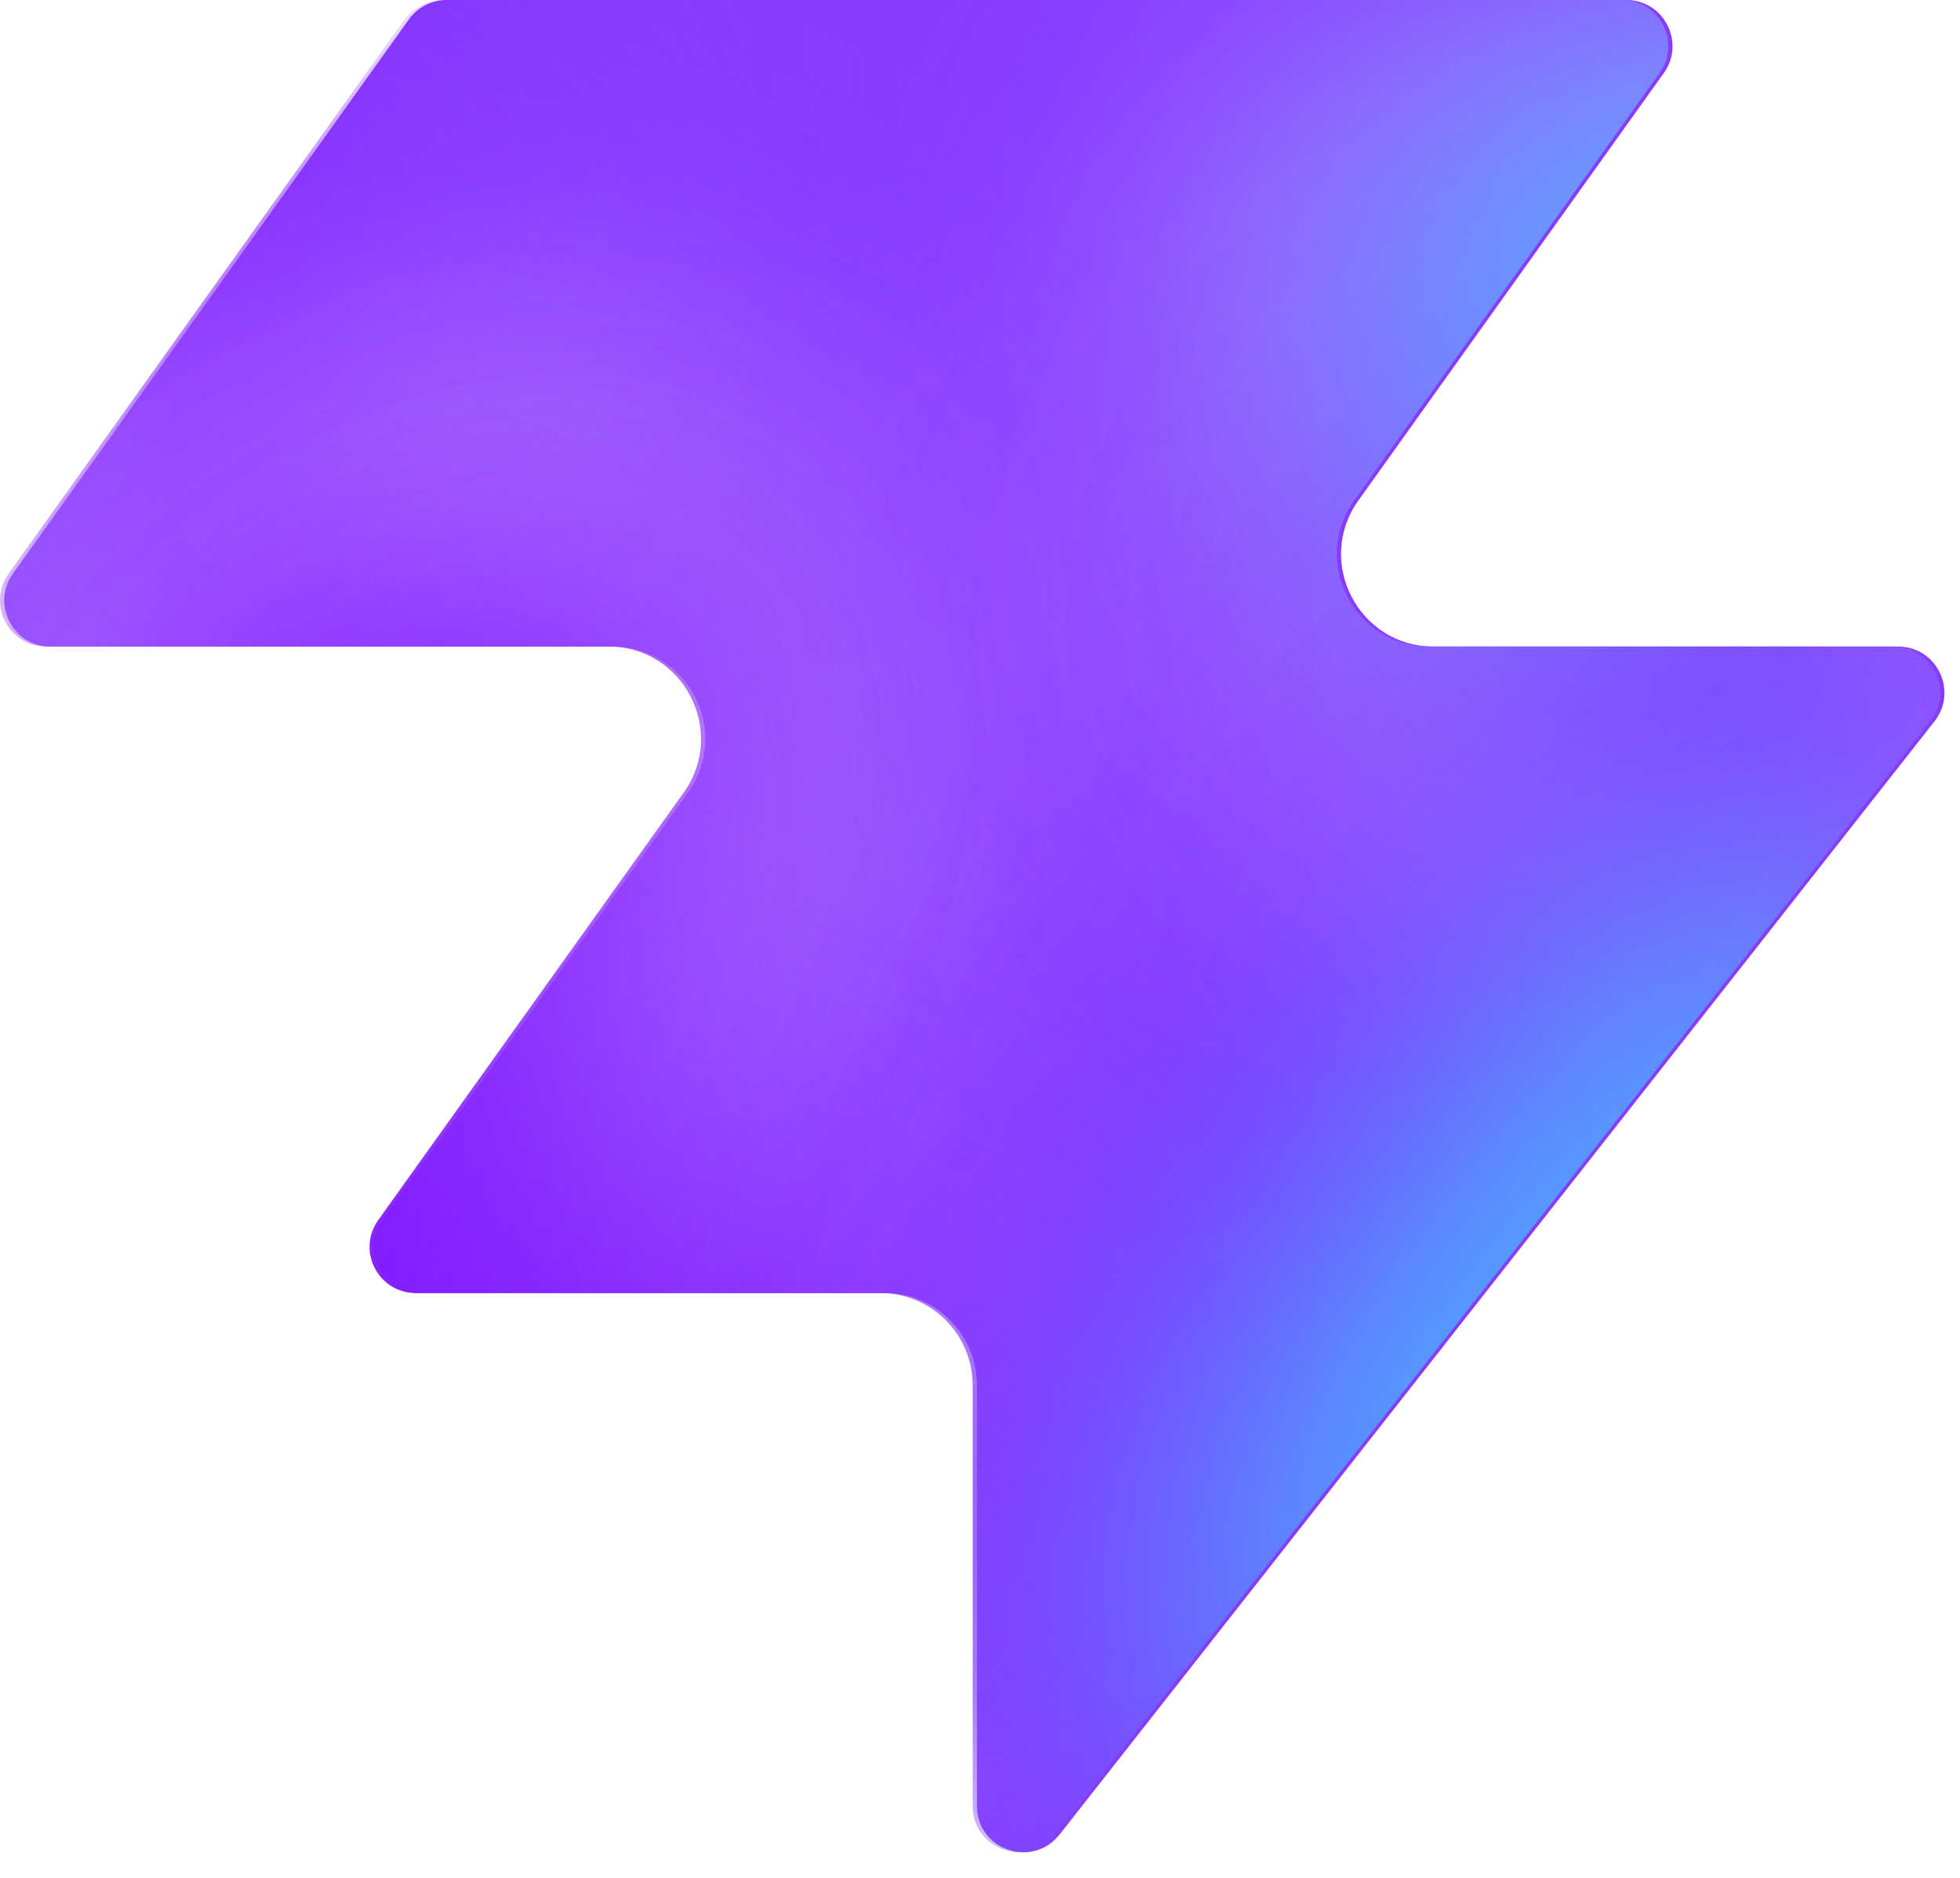
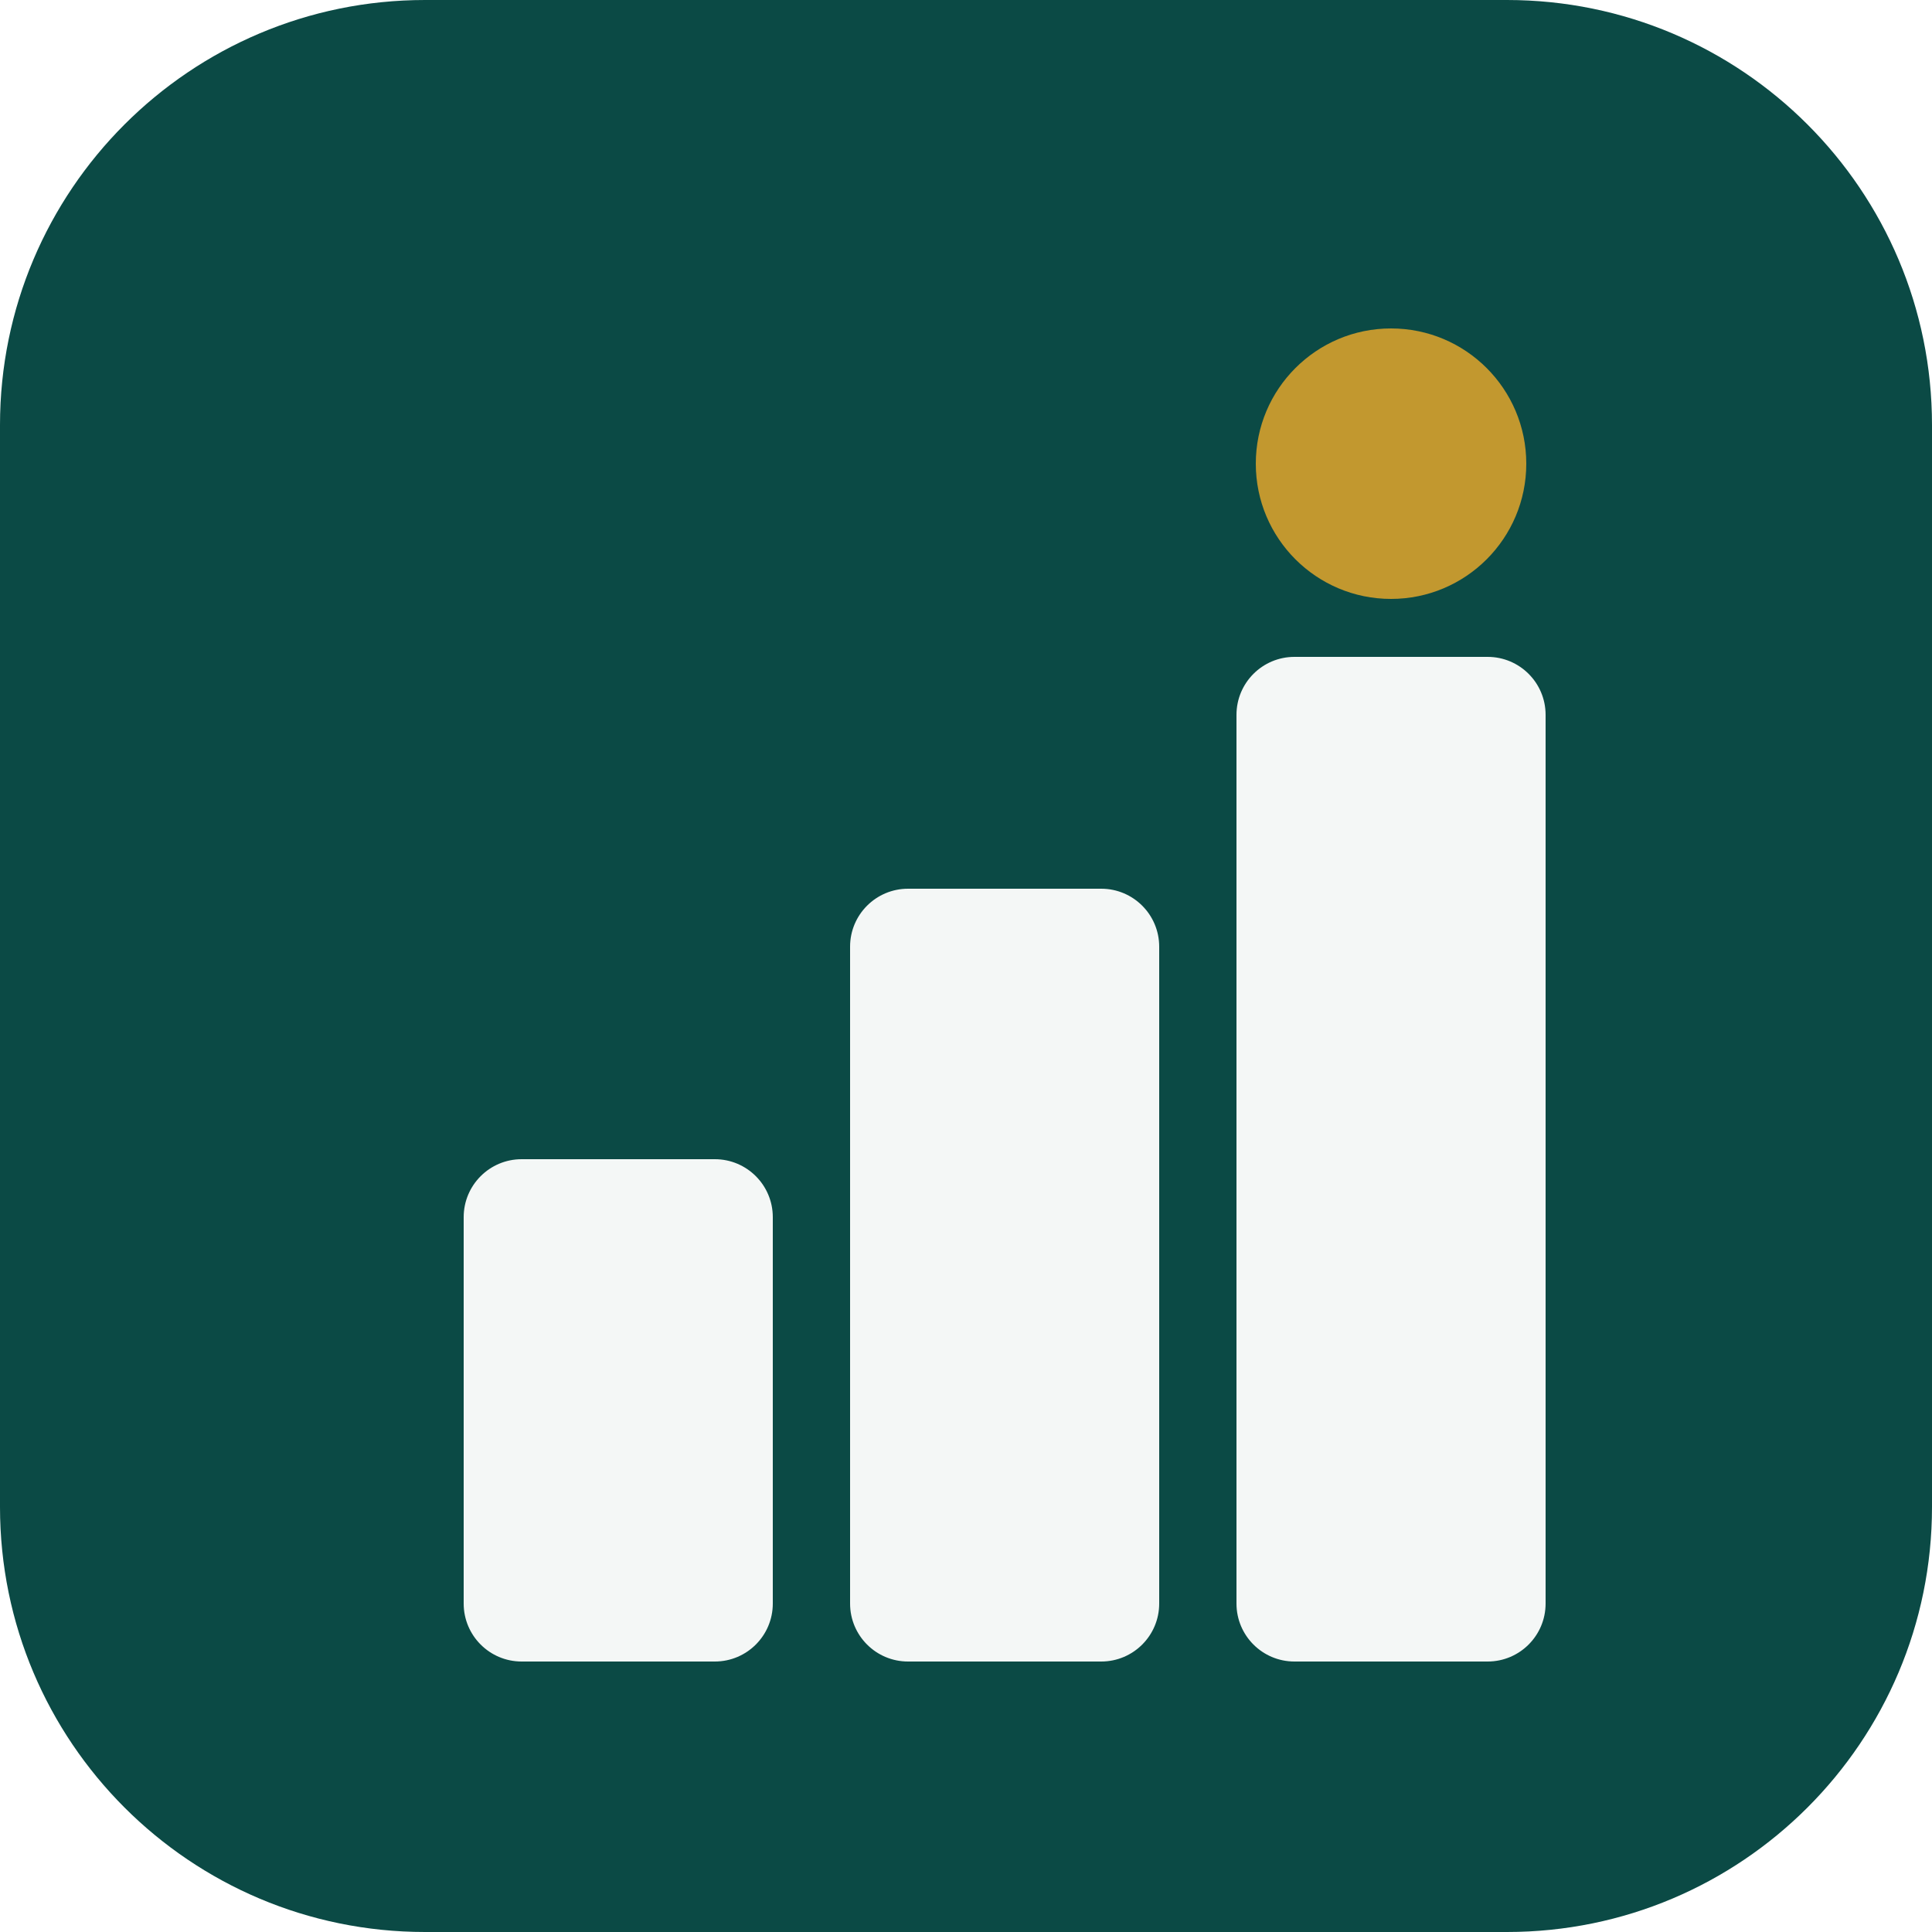
- <svg xmlns="http://www.w3.org/2000/svg" width="48" height="46" fill="none" viewBox="0 0 48 46">
-   <path fill="#863bff" d="M25.946 44.938c-.664.845-2.021.375-2.021-.698V33.937a2.26 2.26 0 0 0-2.262-2.262H10.287c-.92 0-1.456-1.04-.92-1.788l7.48-10.471c1.07-1.497 0-3.578-1.842-3.578H1.237c-.92 0-1.456-1.04-.92-1.788L10.013.474c.214-.297.556-.474.92-.474h28.894c.92 0 1.456 1.04.92 1.788l-7.48 10.471c-1.07 1.498 0 3.579 1.842 3.579h11.377c.943 0 1.473 1.088.89 1.83L25.947 44.94z" style="fill:#863bff;fill:color(display-p3 .525 .23 1);fill-opacity:1" />
-   <mask id="a" width="48" height="46" x="0" y="0" maskUnits="userSpaceOnUse" style="mask-type:alpha">
-     <path fill="#000" d="M25.842 44.938c-.664.844-2.021.375-2.021-.698V33.937a2.26 2.26 0 0 0-2.262-2.262H10.183c-.92 0-1.456-1.04-.92-1.788l7.48-10.471c1.07-1.498 0-3.579-1.842-3.579H1.133c-.92 0-1.456-1.04-.92-1.787L9.91.473c.214-.297.556-.474.92-.474h28.894c.92 0 1.456 1.04.92 1.788l-7.48 10.471c-1.07 1.498 0 3.578 1.842 3.578h11.377c.943 0 1.473 1.088.89 1.832L25.843 44.94z" style="fill:#000;fill-opacity:1" />
-   </mask>
-   <g mask="url(#a)">
-     <g filter="url(#b)">
-       <ellipse cx="5.508" cy="14.704" fill="#ede6ff" rx="5.508" ry="14.704" style="fill:#ede6ff;fill:color(display-p3 .927 .903 1);fill-opacity:1" transform="matrix(.00324 1 1 -.00324 -4.47 31.516)" />
-     </g>
-     <g filter="url(#c)">
-       <ellipse cx="10.399" cy="29.851" fill="#ede6ff" rx="10.399" ry="29.851" style="fill:#ede6ff;fill:color(display-p3 .927 .903 1);fill-opacity:1" transform="matrix(.00324 1 1 -.00324 -39.328 7.883)" />
-     </g>
-     <g filter="url(#d)">
-       <ellipse cx="5.508" cy="30.487" fill="#7e14ff" rx="5.508" ry="30.487" style="fill:#7e14ff;fill:color(display-p3 .492 .077 1);fill-opacity:1" transform="rotate(89.814 -25.913 -14.639)scale(1 -1)" />
-     </g>
-     <g filter="url(#e)">
-       <ellipse cx="5.508" cy="30.599" fill="#7e14ff" rx="5.508" ry="30.599" style="fill:#7e14ff;fill:color(display-p3 .492 .077 1);fill-opacity:1" transform="rotate(89.814 -32.644 -3.334)scale(1 -1)" />
-     </g>
-     <g filter="url(#f)">
-       <ellipse cx="5.508" cy="30.599" fill="#7e14ff" rx="5.508" ry="30.599" style="fill:#7e14ff;fill:color(display-p3 .492 .077 1);fill-opacity:1" transform="matrix(.00324 1 1 -.00324 -34.34 30.47)" />
-     </g>
-     <g filter="url(#g)">
-       <ellipse cx="14.072" cy="22.078" fill="#ede6ff" rx="14.072" ry="22.078" style="fill:#ede6ff;fill:color(display-p3 .927 .903 1);fill-opacity:1" transform="rotate(93.35 24.506 48.493)scale(-1 1)" />
-     </g>
-     <g filter="url(#h)">
-       <ellipse cx="3.47" cy="21.501" fill="#7e14ff" rx="3.47" ry="21.501" style="fill:#7e14ff;fill:color(display-p3 .492 .077 1);fill-opacity:1" transform="rotate(89.009 28.708 47.59)scale(-1 1)" />
-     </g>
-     <g filter="url(#i)">
-       <ellipse cx="3.47" cy="21.501" fill="#7e14ff" rx="3.47" ry="21.501" style="fill:#7e14ff;fill:color(display-p3 .492 .077 1);fill-opacity:1" transform="rotate(89.009 28.708 47.59)scale(-1 1)" />
-     </g>
-     <g filter="url(#j)">
-       <ellipse cx=".387" cy="8.972" fill="#7e14ff" rx="4.407" ry="29.108" style="fill:#7e14ff;fill:color(display-p3 .492 .077 1);fill-opacity:1" transform="rotate(39.51 .387 8.972)" />
-     </g>
-     <g filter="url(#k)">
-       <ellipse cx="47.523" cy="-6.092" fill="#7e14ff" rx="4.407" ry="29.108" style="fill:#7e14ff;fill:color(display-p3 .492 .077 1);fill-opacity:1" transform="rotate(37.892 47.523 -6.092)" />
-     </g>
-     <g filter="url(#l)">
-       <ellipse cx="41.412" cy="6.333" fill="#47bfff" rx="5.971" ry="9.665" style="fill:#47bfff;fill:color(display-p3 .28 .748 1);fill-opacity:1" transform="rotate(37.892 41.412 6.333)" />
-     </g>
-     <g filter="url(#m)">
-       <ellipse cx="-1.879" cy="38.332" fill="#7e14ff" rx="4.407" ry="29.108" style="fill:#7e14ff;fill:color(display-p3 .492 .077 1);fill-opacity:1" transform="rotate(37.892 -1.88 38.332)" />
-     </g>
-     <g filter="url(#n)">
-       <ellipse cx="-1.879" cy="38.332" fill="#7e14ff" rx="4.407" ry="29.108" style="fill:#7e14ff;fill:color(display-p3 .492 .077 1);fill-opacity:1" transform="rotate(37.892 -1.88 38.332)" />
-     </g>
-     <g filter="url(#o)">
-       <ellipse cx="35.651" cy="29.907" fill="#7e14ff" rx="4.407" ry="29.108" style="fill:#7e14ff;fill:color(display-p3 .492 .077 1);fill-opacity:1" transform="rotate(37.892 35.651 29.907)" />
-     </g>
-     <g filter="url(#p)">
-       <ellipse cx="38.418" cy="32.4" fill="#47bfff" rx="5.971" ry="15.297" style="fill:#47bfff;fill:color(display-p3 .28 .748 1);fill-opacity:1" transform="rotate(37.892 38.418 32.4)" />
-     </g>
-   </g>
-   <defs>
-     <filter id="b" width="60.045" height="41.654" x="-19.77" y="16.149" color-interpolation-filters="sRGB" filterUnits="userSpaceOnUse">
-       <feFlood flood-opacity="0" result="BackgroundImageFix" />
-       <feBlend in="SourceGraphic" in2="BackgroundImageFix" result="shape" />
-       <feGaussianBlur result="effect1_foregroundBlur_2002_17158" stdDeviation="7.659" />
-     </filter>
-     <filter id="c" width="90.34" height="51.437" x="-54.613" y="-7.533" color-interpolation-filters="sRGB" filterUnits="userSpaceOnUse">
-       <feFlood flood-opacity="0" result="BackgroundImageFix" />
-       <feBlend in="SourceGraphic" in2="BackgroundImageFix" result="shape" />
-       <feGaussianBlur result="effect1_foregroundBlur_2002_17158" stdDeviation="7.659" />
-     </filter>
-     <filter id="d" width="79.355" height="29.4" x="-49.64" y="2.03" color-interpolation-filters="sRGB" filterUnits="userSpaceOnUse">
-       <feFlood flood-opacity="0" result="BackgroundImageFix" />
-       <feBlend in="SourceGraphic" in2="BackgroundImageFix" result="shape" />
-       <feGaussianBlur result="effect1_foregroundBlur_2002_17158" stdDeviation="4.596" />
-     </filter>
-     <filter id="e" width="79.579" height="29.4" x="-45.045" y="20.029" color-interpolation-filters="sRGB" filterUnits="userSpaceOnUse">
-       <feFlood flood-opacity="0" result="BackgroundImageFix" />
-       <feBlend in="SourceGraphic" in2="BackgroundImageFix" result="shape" />
-       <feGaussianBlur result="effect1_foregroundBlur_2002_17158" stdDeviation="4.596" />
-     </filter>
-     <filter id="f" width="79.579" height="29.4" x="-43.513" y="21.178" color-interpolation-filters="sRGB" filterUnits="userSpaceOnUse">
-       <feFlood flood-opacity="0" result="BackgroundImageFix" />
-       <feBlend in="SourceGraphic" in2="BackgroundImageFix" result="shape" />
-       <feGaussianBlur result="effect1_foregroundBlur_2002_17158" stdDeviation="4.596" />
-     </filter>
-     <filter id="g" width="74.749" height="58.852" x="15.756" y="-17.901" color-interpolation-filters="sRGB" filterUnits="userSpaceOnUse">
-       <feFlood flood-opacity="0" result="BackgroundImageFix" />
-       <feBlend in="SourceGraphic" in2="BackgroundImageFix" result="shape" />
-       <feGaussianBlur result="effect1_foregroundBlur_2002_17158" stdDeviation="7.659" />
-     </filter>
-     <filter id="h" width="61.377" height="25.362" x="23.548" y="2.284" color-interpolation-filters="sRGB" filterUnits="userSpaceOnUse">
-       <feFlood flood-opacity="0" result="BackgroundImageFix" />
-       <feBlend in="SourceGraphic" in2="BackgroundImageFix" result="shape" />
-       <feGaussianBlur result="effect1_foregroundBlur_2002_17158" stdDeviation="4.596" />
-     </filter>
-     <filter id="i" width="61.377" height="25.362" x="23.548" y="2.284" color-interpolation-filters="sRGB" filterUnits="userSpaceOnUse">
-       <feFlood flood-opacity="0" result="BackgroundImageFix" />
-       <feBlend in="SourceGraphic" in2="BackgroundImageFix" result="shape" />
-       <feGaussianBlur result="effect1_foregroundBlur_2002_17158" stdDeviation="4.596" />
-     </filter>
-     <filter id="j" width="56.045" height="63.649" x="-27.636" y="-22.853" color-interpolation-filters="sRGB" filterUnits="userSpaceOnUse">
-       <feFlood flood-opacity="0" result="BackgroundImageFix" />
-       <feBlend in="SourceGraphic" in2="BackgroundImageFix" result="shape" />
-       <feGaussianBlur result="effect1_foregroundBlur_2002_17158" stdDeviation="4.596" />
-     </filter>
-     <filter id="k" width="54.814" height="64.646" x="20.116" y="-38.415" color-interpolation-filters="sRGB" filterUnits="userSpaceOnUse">
-       <feFlood flood-opacity="0" result="BackgroundImageFix" />
-       <feBlend in="SourceGraphic" in2="BackgroundImageFix" result="shape" />
-       <feGaussianBlur result="effect1_foregroundBlur_2002_17158" stdDeviation="4.596" />
-     </filter>
-     <filter id="l" width="33.541" height="35.313" x="24.641" y="-11.323" color-interpolation-filters="sRGB" filterUnits="userSpaceOnUse">
-       <feFlood flood-opacity="0" result="BackgroundImageFix" />
-       <feBlend in="SourceGraphic" in2="BackgroundImageFix" result="shape" />
-       <feGaussianBlur result="effect1_foregroundBlur_2002_17158" stdDeviation="4.596" />
-     </filter>
-     <filter id="m" width="54.814" height="64.646" x="-29.286" y="6.009" color-interpolation-filters="sRGB" filterUnits="userSpaceOnUse">
-       <feFlood flood-opacity="0" result="BackgroundImageFix" />
-       <feBlend in="SourceGraphic" in2="BackgroundImageFix" result="shape" />
-       <feGaussianBlur result="effect1_foregroundBlur_2002_17158" stdDeviation="4.596" />
-     </filter>
-     <filter id="n" width="54.814" height="64.646" x="-29.286" y="6.009" color-interpolation-filters="sRGB" filterUnits="userSpaceOnUse">
-       <feFlood flood-opacity="0" result="BackgroundImageFix" />
-       <feBlend in="SourceGraphic" in2="BackgroundImageFix" result="shape" />
-       <feGaussianBlur result="effect1_foregroundBlur_2002_17158" stdDeviation="4.596" />
-     </filter>
-     <filter id="o" width="54.814" height="64.646" x="8.244" y="-2.416" color-interpolation-filters="sRGB" filterUnits="userSpaceOnUse">
-       <feFlood flood-opacity="0" result="BackgroundImageFix" />
-       <feBlend in="SourceGraphic" in2="BackgroundImageFix" result="shape" />
-       <feGaussianBlur result="effect1_foregroundBlur_2002_17158" stdDeviation="4.596" />
-     </filter>
-     <filter id="p" width="39.409" height="43.623" x="18.713" y="10.588" color-interpolation-filters="sRGB" filterUnits="userSpaceOnUse">
-       <feFlood flood-opacity="0" result="BackgroundImageFix" />
-       <feBlend in="SourceGraphic" in2="BackgroundImageFix" result="shape" />
-       <feGaussianBlur result="effect1_foregroundBlur_2002_17158" stdDeviation="4.596" />
-     </filter>
-   </defs>
+ <svg xmlns="http://www.w3.org/2000/svg" viewBox="0 0 100 100" role="img" aria-label="Intelligent Valuation AI">
+   <rect width="100" height="100" rx="22" fill="#0B4A45" />
+   <rect x="24" y="60" width="16" height="26" rx="3" fill="#F4F7F6" />
+   <rect x="44" y="46" width="16" height="40" rx="3" fill="#F4F7F6" />
+   <rect x="64" y="34" width="16" height="52" rx="3" fill="#F4F7F6" />
+   <circle cx="72" cy="24" r="7" fill="#C2982F" />
</svg>
